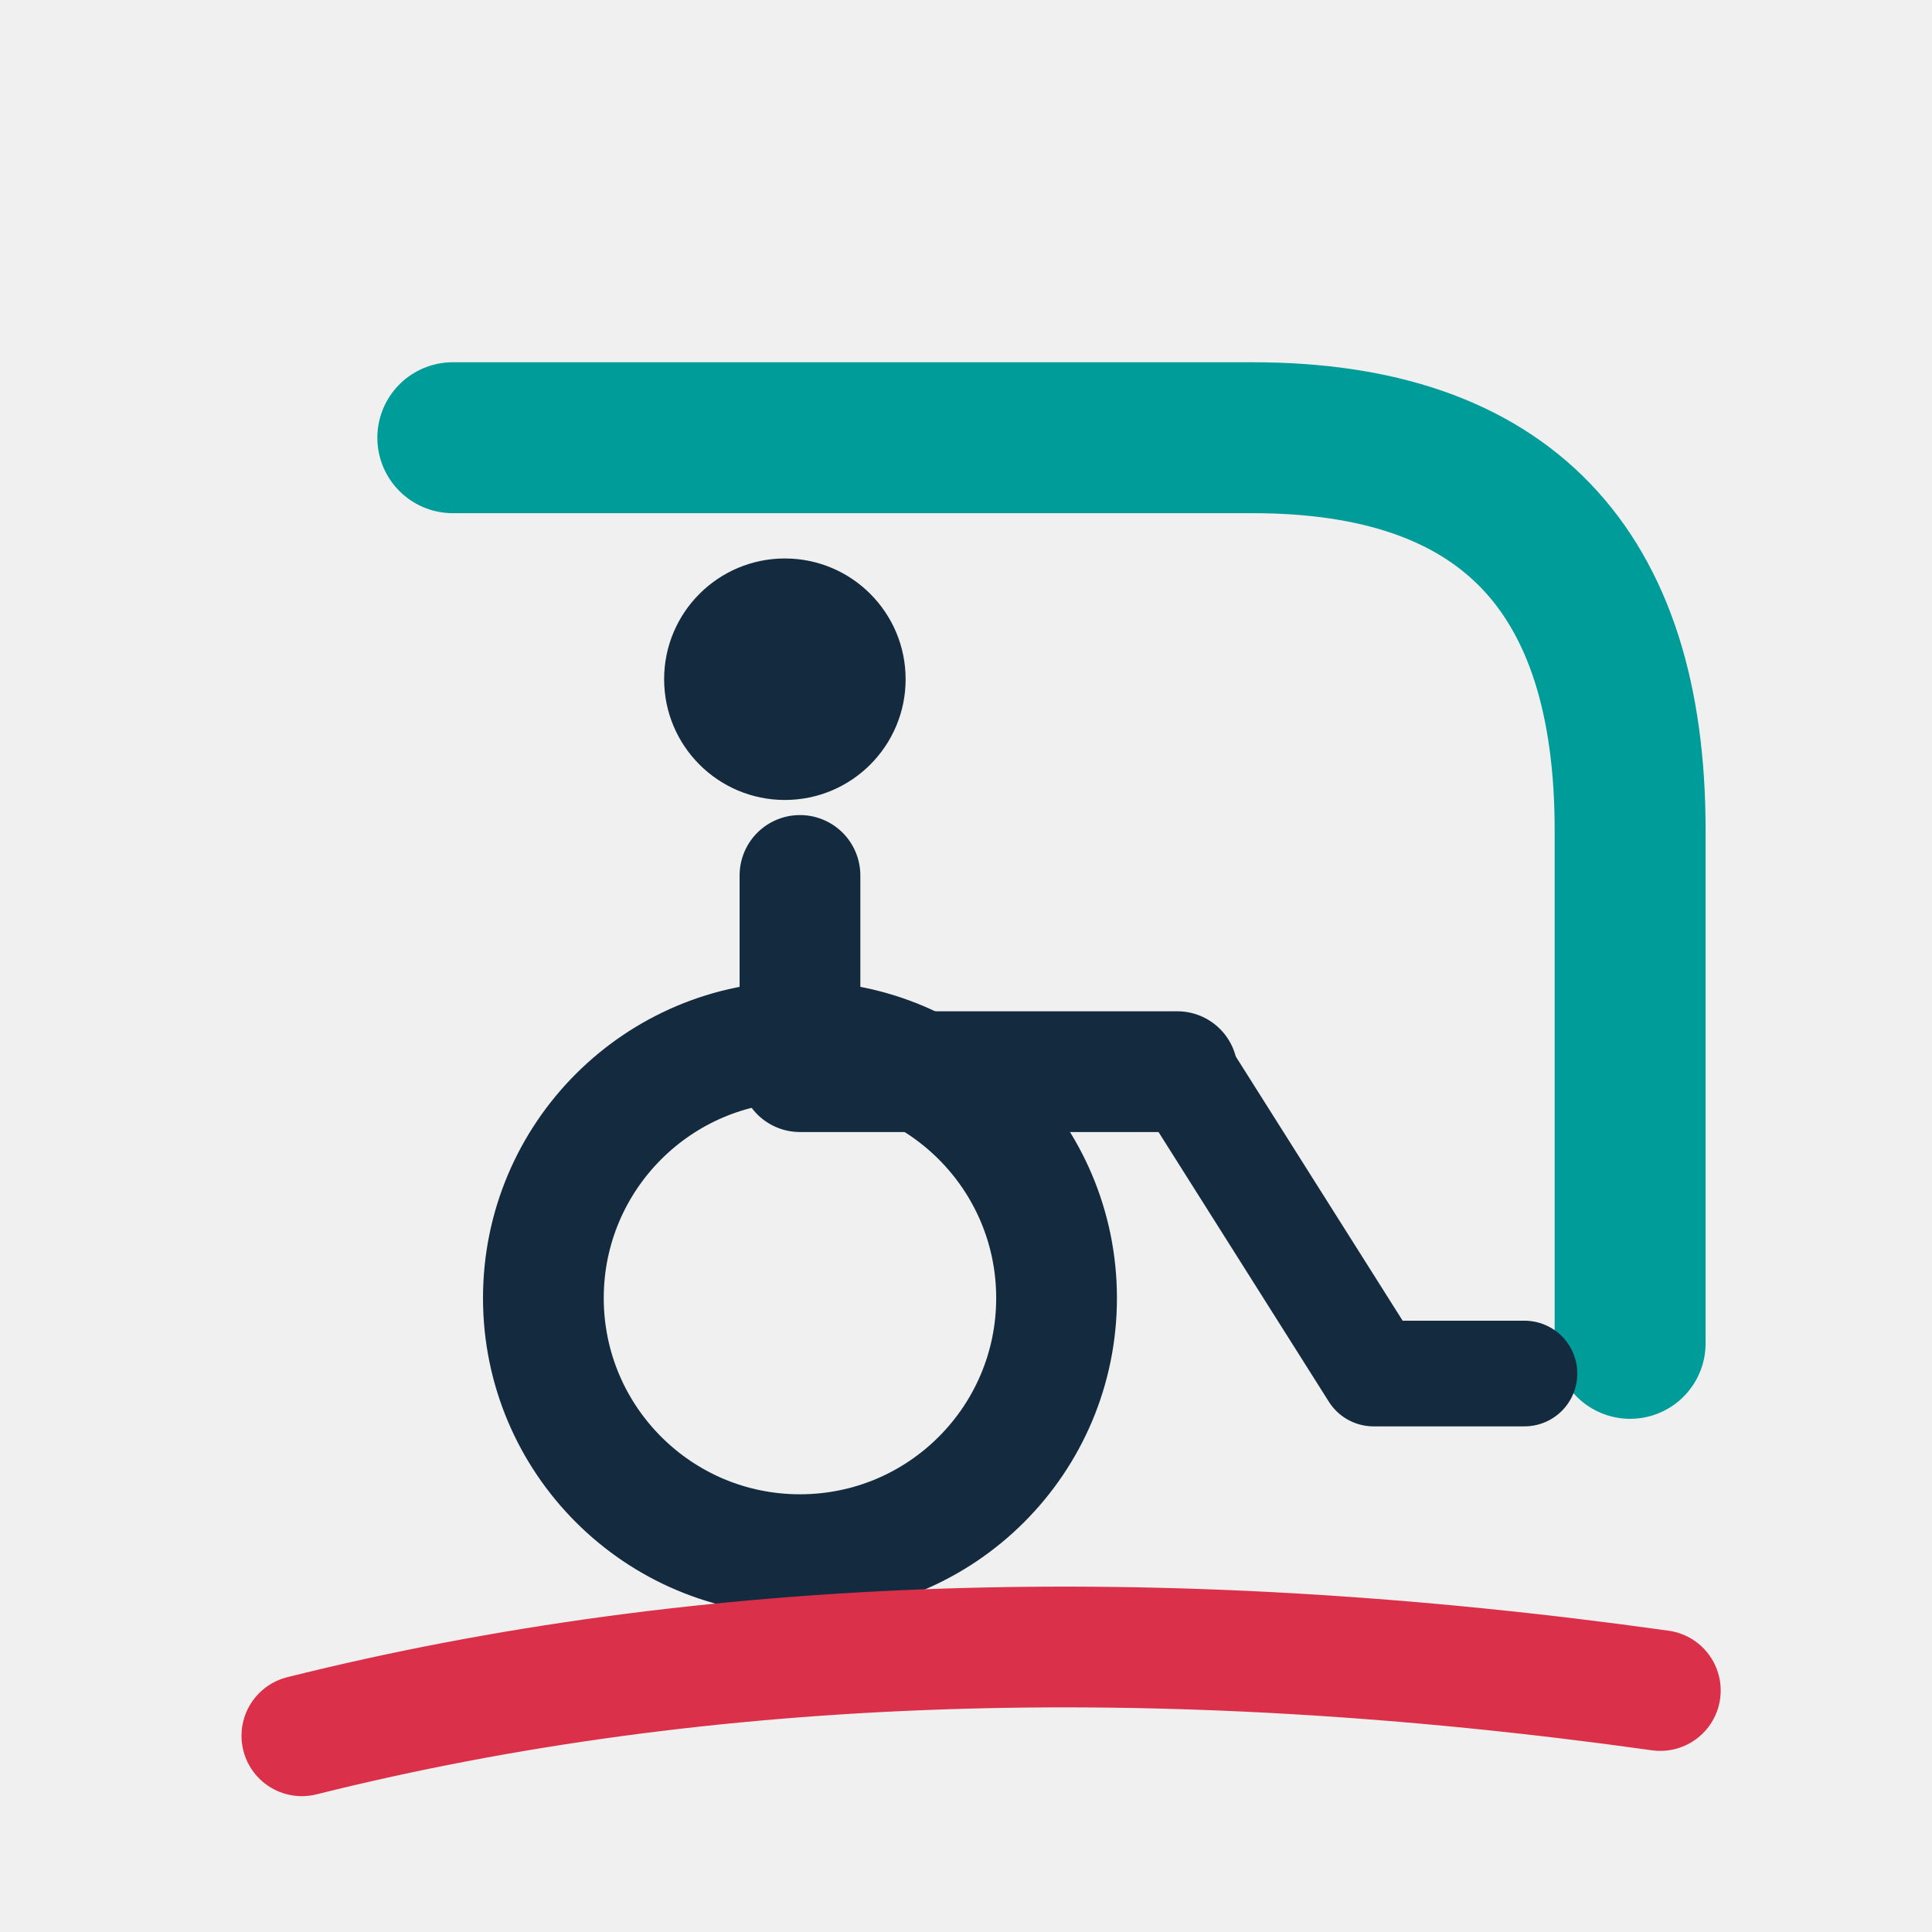
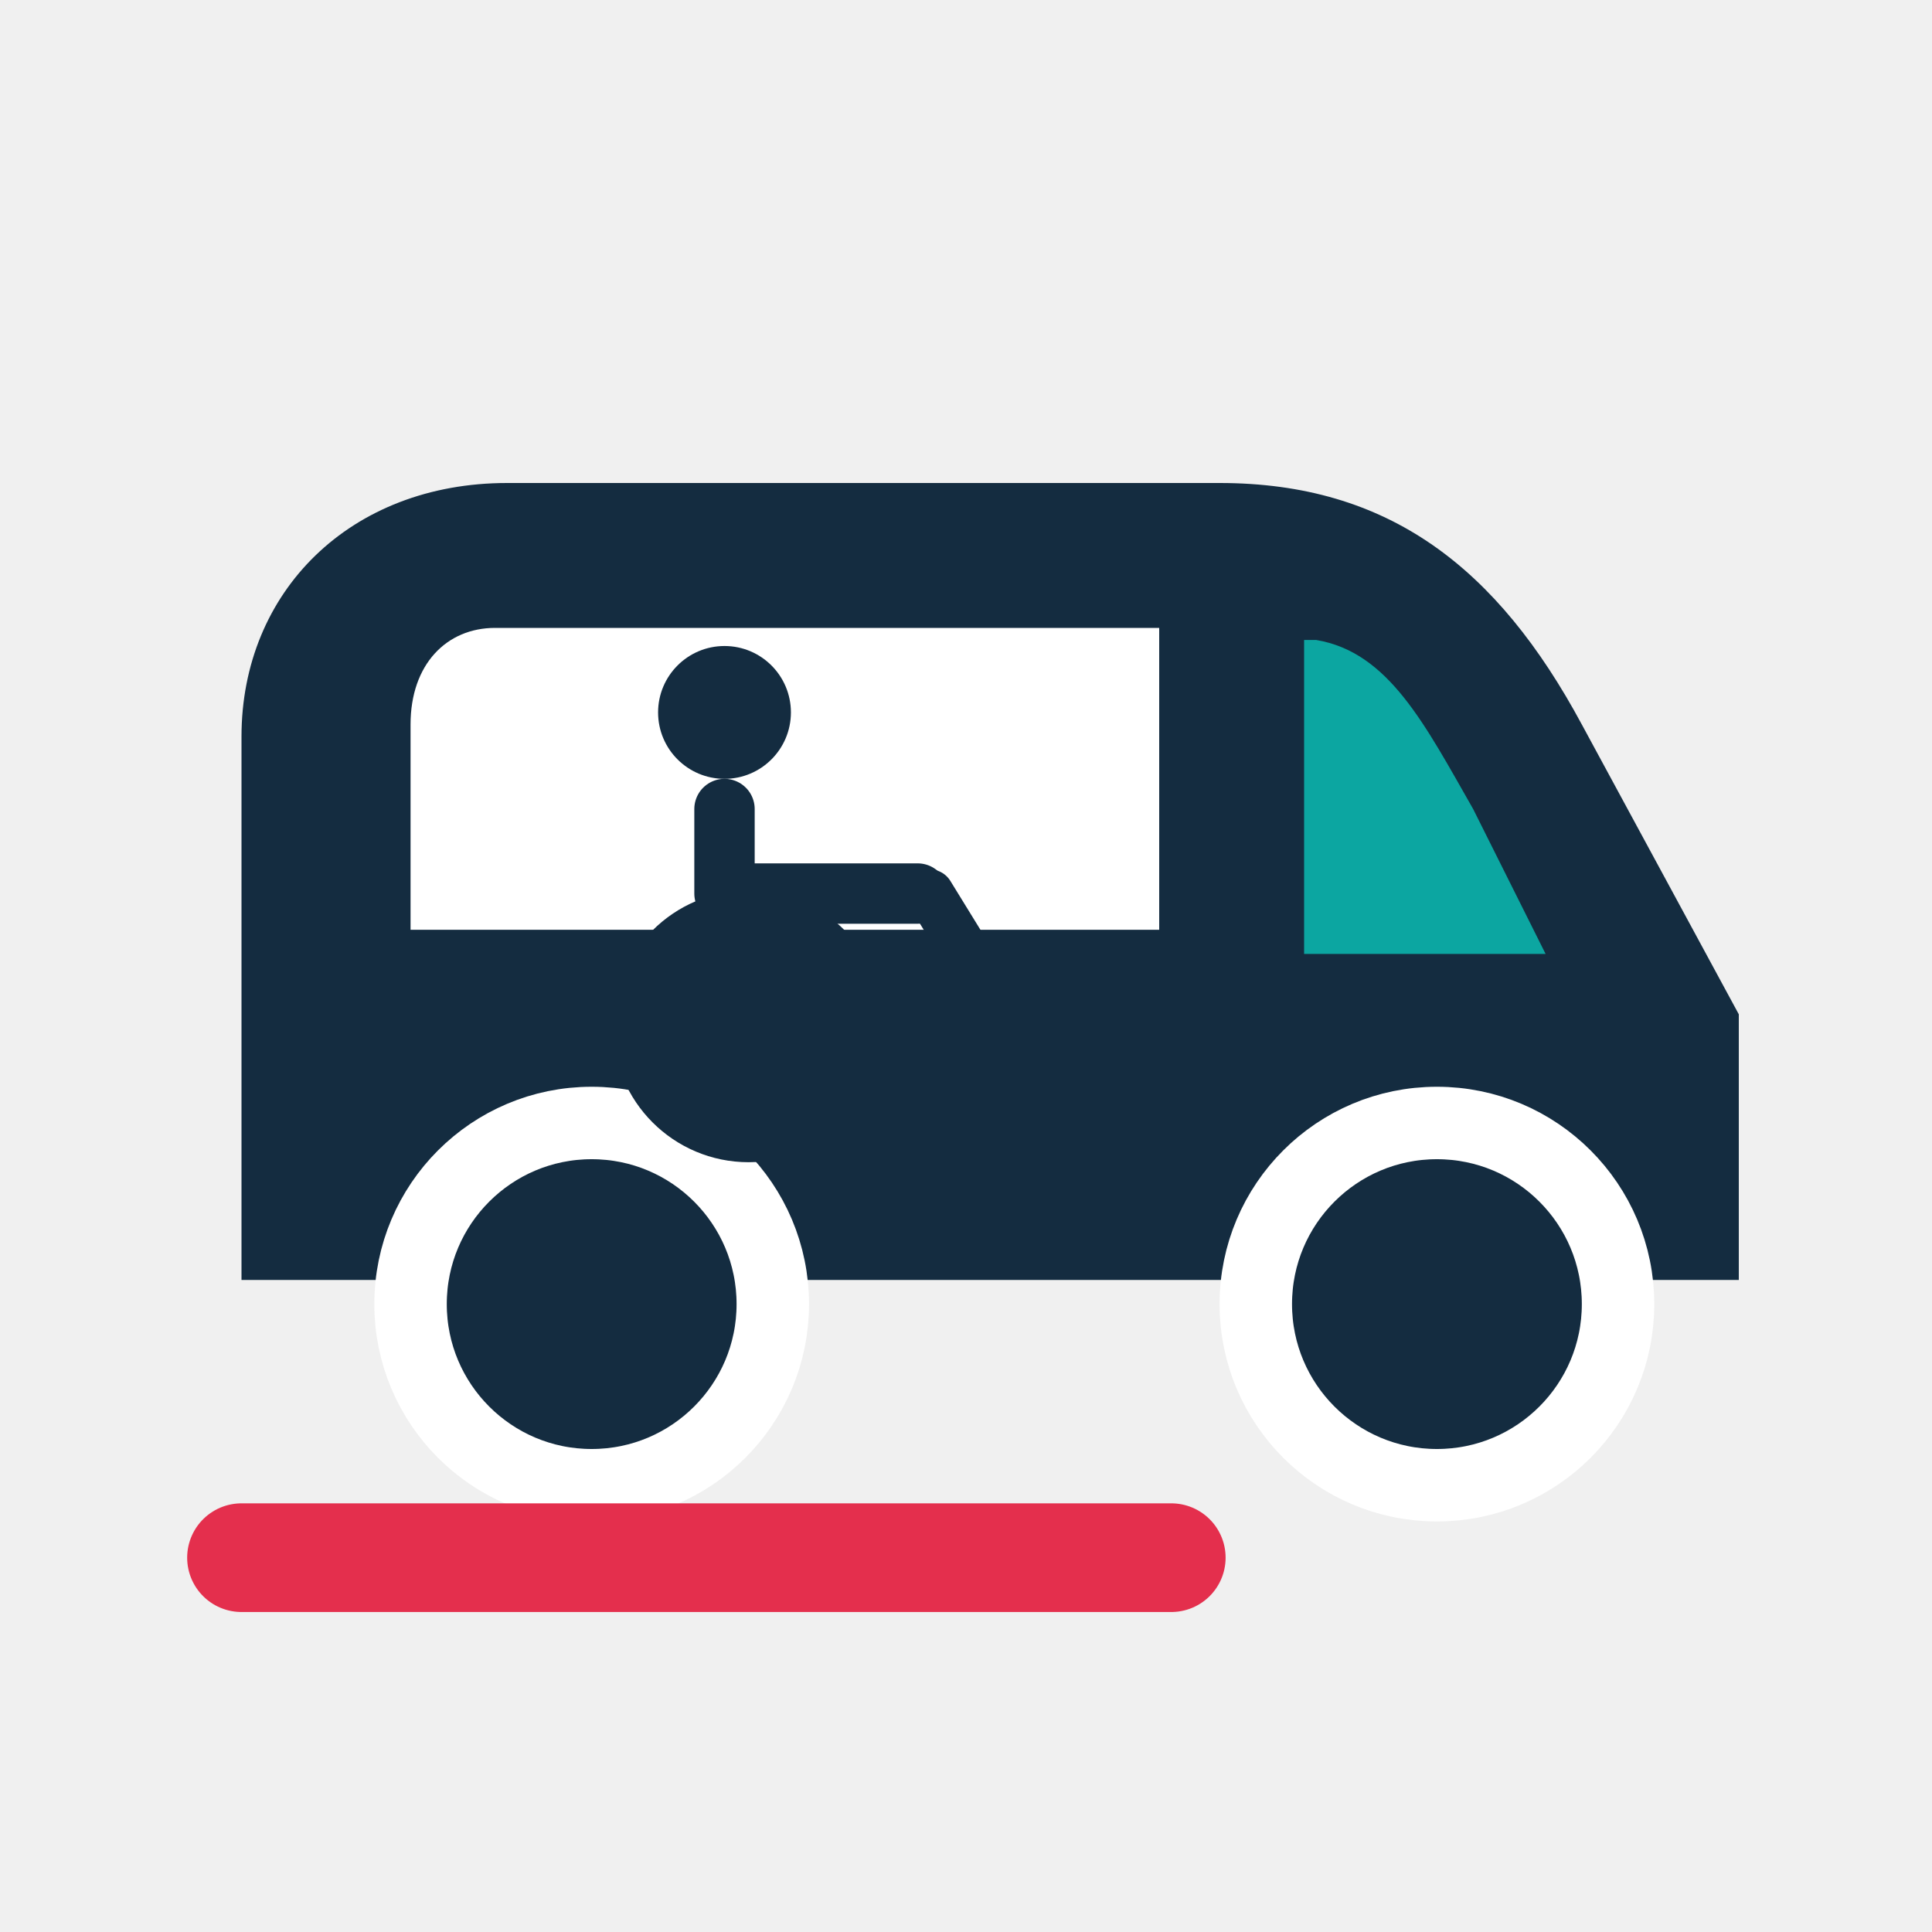
- <svg xmlns="http://www.w3.org/2000/svg" viewBox="0 0 128 128" role="img" aria-labelledby="title desc">
-   <path d="M30 29H83Q108 29 108 55V89" fill="none" stroke="#009C9A" stroke-width="10" stroke-linecap="round" stroke-linejoin="round" />
-   <circle cx="52" cy="45" r="8" fill="#142B3F" />
-   <path d="M53 58V71H78" fill="none" stroke="#142B3F" stroke-width="8" stroke-linecap="round" stroke-linejoin="round" />
-   <circle cx="53" cy="86" r="17" fill="none" stroke="#142B3F" stroke-width="8" />
-   <path d="M79 72L91 91H101" fill="none" stroke="#142B3F" stroke-width="7" stroke-linecap="round" stroke-linejoin="round" />
-   <path d="M20 115Q60 105 110 112" fill="none" stroke="#DA304A" stroke-width="8" stroke-linecap="round" />
+ <svg xmlns="http://www.w3.org/2000/svg" viewBox="0 0 160 160" role="img" aria-label="Путь без преград: Городской спецтранспорт, фирменный знак">
+   <path d="M20 98V61C20 49 29 40 42 40H101C115 40 124 47 131 60L144 84V106H20Z" fill="#142C40" />
+   <path d="M41 52H96V77H34V60C34 55 37 52 41 52Z" fill="#FFFFFF" />
+   <path d="M109 53C115 54 118 60 122 67L128 79H108V53Z" fill="#0CA6A1" />
+   <circle cx="49" cy="108" r="15" fill="#142C40" stroke="#FFFFFF" stroke-width="6" />
+   <circle cx="119" cy="108" r="15" fill="#142C40" stroke="#FFFFFF" stroke-width="6" />
+   <circle cx="60" cy="59" r="5.5" fill="#142C40" />
+   <path d="M60 67V74H76" fill="none" stroke="#142C40" stroke-width="5" stroke-linecap="round" stroke-linejoin="round" />
+   <circle cx="62" cy="85" r="9" fill="none" stroke="#142C40" stroke-width="4.5" />
+   <path d="M77 74L85 87H90" fill="none" stroke="#142C40" stroke-width="4" stroke-linecap="round" />
+   <path d="M20 129H97" fill="none" stroke="#E42F4D" stroke-width="9" stroke-linecap="round" />
</svg>
